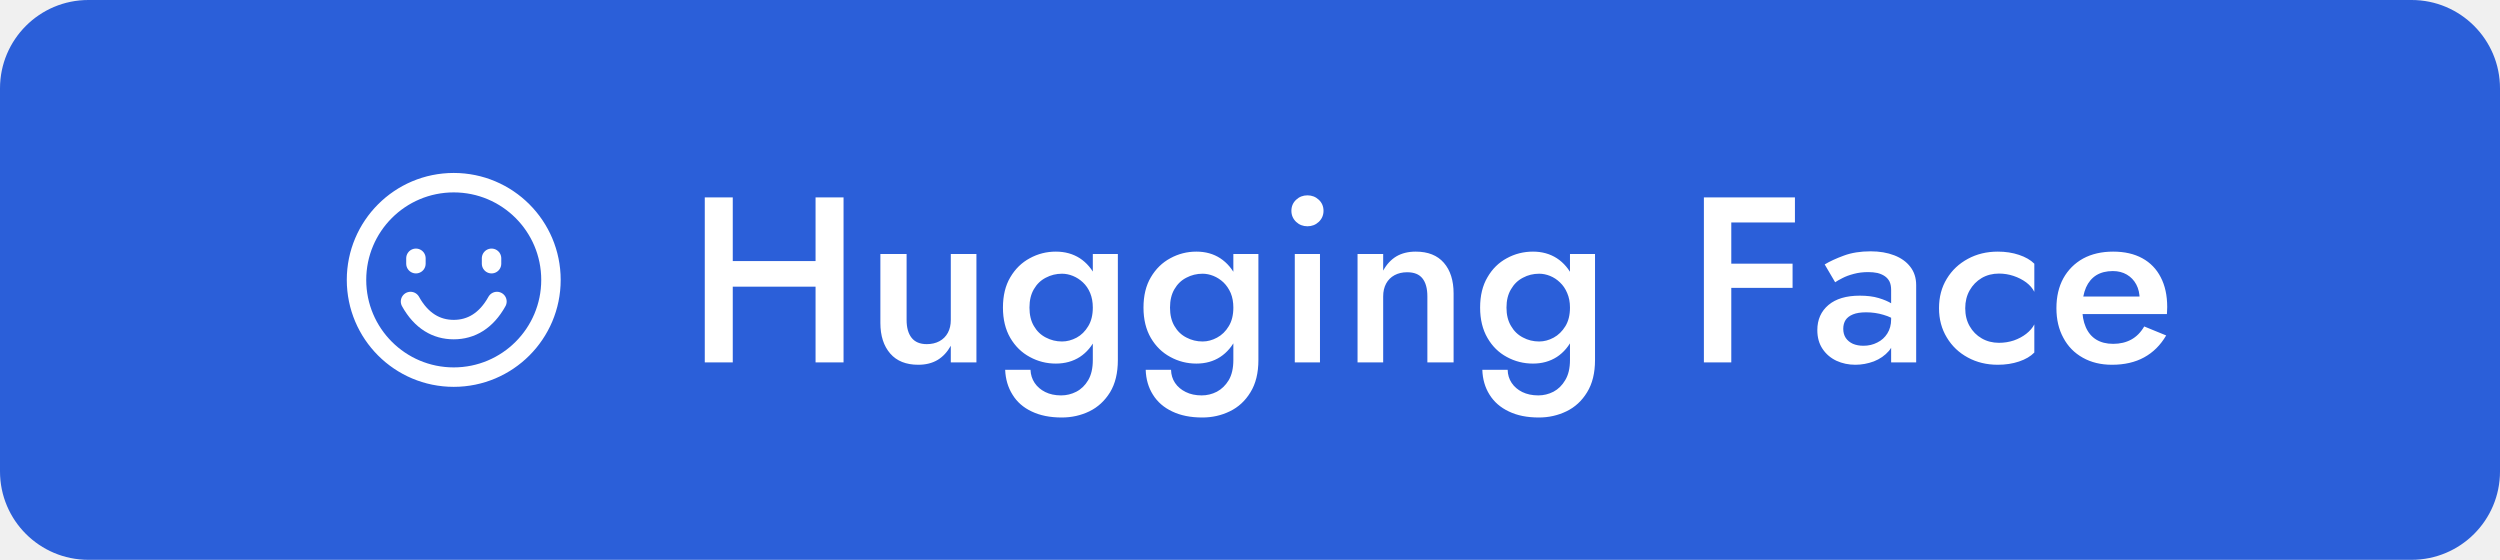
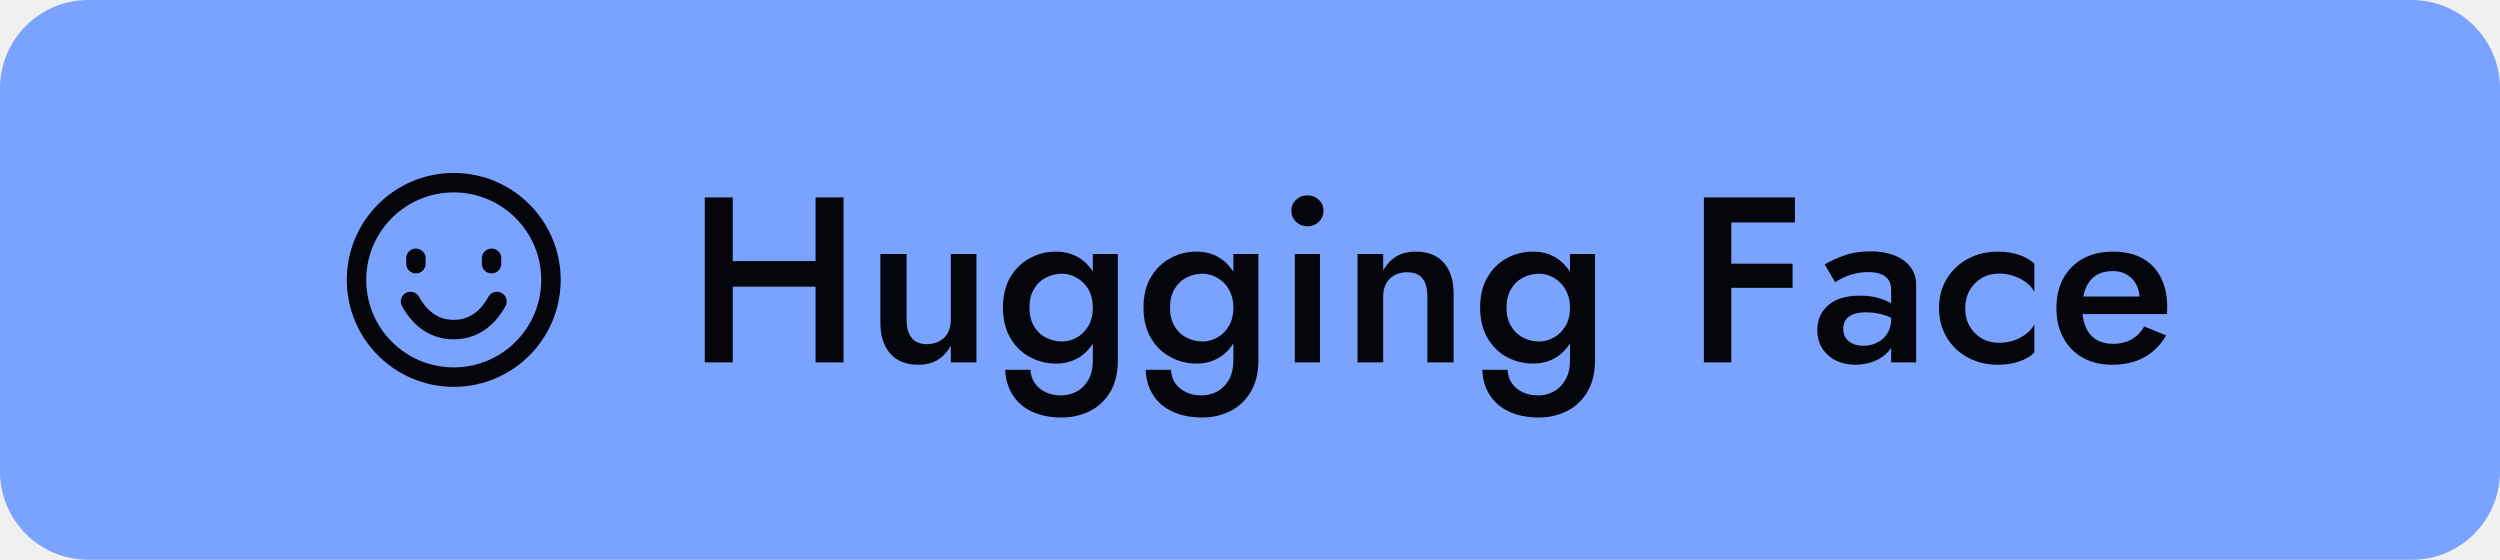
<svg xmlns="http://www.w3.org/2000/svg" viewBox="0 0 169.7 38" width="169.7" height="38" role="img" aria-label="Hugging Face">
-   <rect width="169.7" height="38" rx="6" fill="#2b5fd9" />
-   <g transform="translate(22,10.20) scale(0.7333)" fill="none" stroke="#fff" stroke-width="1.8" stroke-linecap="round" stroke-linejoin="round">
+   <rect width="169.7" height="38" rx="6" fill="#7aa2ff" />
+   <g transform="translate(22,10.20) scale(0.7333)" fill="none" stroke="#04060c" stroke-width="1.8" stroke-linecap="round" stroke-linejoin="round">
    <circle cx="12" cy="12" r="9" />
    <path d="M8.5 10.5v-.5M15.5 10.5v-.5" />
    <path d="M8 14c1 1.8 2.4 2.6 4 2.6s3-.8 4-2.6" />
  </g>
-   <path d="M48.59 19.46H56.59V17.72H48.59ZM55.36 13.40V24.60H57.26V13.40ZM47.84 13.40V24.60H49.74V13.40Z M61.54 21.72V17.24H59.76V21.92Q59.76 23.23 60.43 24.00Q61.09 24.76 62.33 24.76Q63.10 24.76 63.65 24.43Q64.19 24.10 64.54 23.47V24.60H66.28V17.24H64.54V21.72Q64.54 22.22 64.34 22.59Q64.14 22.96 63.77 23.16Q63.40 23.36 62.91 23.36Q62.22 23.36 61.88 22.93Q61.54 22.50 61.54 21.72Z M68.23 25.10Q68.27 26.06 68.73 26.79Q69.18 27.53 70.03 27.93Q70.88 28.34 72.07 28.34Q73.08 28.34 73.95 27.92Q74.81 27.50 75.35 26.63Q75.88 25.76 75.88 24.44V17.24H74.18V24.44Q74.18 25.27 73.87 25.80Q73.56 26.33 73.06 26.59Q72.57 26.84 72.03 26.84Q71.41 26.84 70.95 26.61Q70.49 26.38 70.23 25.99Q69.97 25.60 69.95 25.10ZM68.08 20.88Q68.08 22.08 68.58 22.94Q69.08 23.79 69.90 24.23Q70.72 24.68 71.67 24.68Q72.60 24.68 73.30 24.23Q74.00 23.77 74.40 22.92Q74.80 22.06 74.80 20.88Q74.80 19.68 74.40 18.83Q74.00 17.99 73.30 17.53Q72.60 17.08 71.67 17.08Q70.72 17.08 69.90 17.53Q69.08 17.97 68.58 18.82Q68.08 19.66 68.08 20.88ZM69.88 20.88Q69.88 20.14 70.18 19.63Q70.48 19.11 70.99 18.85Q71.50 18.58 72.09 18.58Q72.46 18.58 72.83 18.73Q73.20 18.88 73.51 19.17Q73.82 19.46 74.00 19.89Q74.18 20.32 74.18 20.88Q74.18 21.63 73.87 22.14Q73.56 22.66 73.08 22.92Q72.59 23.18 72.09 23.18Q71.50 23.18 70.99 22.91Q70.48 22.65 70.18 22.13Q69.88 21.62 69.88 20.88Z M77.77 25.10Q77.80 26.06 78.26 26.79Q78.72 27.53 79.57 27.93Q80.42 28.34 81.61 28.34Q82.62 28.34 83.48 27.92Q84.35 27.50 84.88 26.63Q85.42 25.76 85.42 24.44V17.24H83.72V24.44Q83.72 25.27 83.41 25.80Q83.09 26.33 82.60 26.59Q82.11 26.84 81.57 26.84Q80.95 26.84 80.49 26.61Q80.02 26.38 79.76 25.99Q79.50 25.60 79.49 25.10ZM77.62 20.88Q77.62 22.08 78.12 22.94Q78.62 23.79 79.44 24.23Q80.26 24.68 81.21 24.68Q82.14 24.68 82.83 24.23Q83.53 23.77 83.93 22.92Q84.34 22.06 84.34 20.88Q84.34 19.68 83.93 18.83Q83.53 17.99 82.83 17.53Q82.14 17.08 81.21 17.08Q80.26 17.08 79.44 17.53Q78.62 17.97 78.12 18.82Q77.62 19.66 77.62 20.88ZM79.42 20.88Q79.42 20.14 79.72 19.63Q80.02 19.11 80.53 18.85Q81.04 18.58 81.63 18.58Q82.00 18.58 82.37 18.73Q82.74 18.88 83.05 19.17Q83.35 19.46 83.54 19.89Q83.72 20.32 83.72 20.88Q83.72 21.63 83.41 22.14Q83.10 22.66 82.61 22.92Q82.13 23.18 81.63 23.18Q81.04 23.18 80.53 22.91Q80.02 22.65 79.72 22.13Q79.42 21.62 79.42 20.88Z M87.66 14.31Q87.66 14.75 87.98 15.06Q88.30 15.36 88.75 15.36Q89.20 15.36 89.52 15.06Q89.84 14.75 89.84 14.31Q89.84 13.86 89.52 13.56Q89.20 13.26 88.75 13.26Q88.30 13.26 87.98 13.56Q87.66 13.86 87.66 14.31ZM87.89 17.24V24.60H89.60V17.24Z M96.89 20.12V24.60H98.67V19.92Q98.67 18.60 98.01 17.84Q97.35 17.08 96.10 17.08Q95.34 17.08 94.79 17.40Q94.24 17.73 93.89 18.37V17.24H92.15V24.60H93.89V20.12Q93.89 19.62 94.09 19.25Q94.29 18.88 94.66 18.68Q95.03 18.48 95.52 18.48Q96.22 18.48 96.55 18.89Q96.89 19.31 96.89 20.12Z M100.62 25.10Q100.65 26.06 101.11 26.79Q101.57 27.53 102.42 27.93Q103.26 28.34 104.46 28.34Q105.46 28.34 106.33 27.92Q107.20 27.50 107.73 26.63Q108.27 25.76 108.27 24.44V17.24H106.57V24.44Q106.57 25.27 106.25 25.80Q105.94 26.33 105.45 26.59Q104.96 26.84 104.42 26.84Q103.80 26.84 103.33 26.61Q102.87 26.38 102.61 25.99Q102.35 25.60 102.34 25.10ZM100.47 20.88Q100.47 22.08 100.97 22.94Q101.46 23.79 102.28 24.23Q103.10 24.68 104.06 24.68Q104.98 24.68 105.68 24.23Q106.38 23.77 106.78 22.92Q107.18 22.06 107.18 20.88Q107.18 19.68 106.78 18.83Q106.38 17.99 105.68 17.53Q104.98 17.08 104.06 17.08Q103.10 17.08 102.28 17.53Q101.46 17.97 100.97 18.82Q100.47 19.66 100.47 20.88ZM102.26 20.88Q102.26 20.14 102.57 19.63Q102.87 19.11 103.38 18.85Q103.88 18.58 104.48 18.58Q104.85 18.58 105.22 18.73Q105.59 18.88 105.89 19.17Q106.20 19.46 106.38 19.89Q106.57 20.32 106.57 20.88Q106.57 21.63 106.26 22.14Q105.94 22.66 105.46 22.92Q104.98 23.18 104.48 23.18Q103.88 23.18 103.38 22.91Q102.87 22.65 102.57 22.13Q102.26 21.62 102.26 20.88Z M116.84 15.10H121.84V13.40H116.84ZM116.84 19.54H121.68V17.90H116.84ZM115.66 13.40V24.60H117.52V13.40Z M125.12 22.32Q125.12 21.97 125.28 21.72Q125.44 21.48 125.78 21.34Q126.12 21.20 126.67 21.20Q127.29 21.20 127.85 21.37Q128.41 21.53 128.90 21.88V21.00Q128.75 20.82 128.41 20.61Q128.06 20.39 127.52 20.23Q126.99 20.07 126.24 20.07Q124.87 20.07 124.12 20.70Q123.36 21.34 123.36 22.41Q123.36 23.16 123.72 23.69Q124.07 24.21 124.66 24.49Q125.25 24.76 125.94 24.76Q126.58 24.76 127.20 24.53Q127.81 24.29 128.22 23.82Q128.62 23.34 128.62 22.64L128.37 21.68Q128.37 22.23 128.11 22.64Q127.86 23.04 127.43 23.25Q127.01 23.47 126.49 23.47Q126.09 23.47 125.78 23.34Q125.47 23.20 125.29 22.94Q125.12 22.68 125.12 22.32ZM124.57 19.16Q124.74 19.04 125.06 18.88Q125.38 18.71 125.84 18.59Q126.29 18.47 126.81 18.47Q127.15 18.47 127.44 18.53Q127.72 18.60 127.93 18.74Q128.14 18.88 128.26 19.11Q128.37 19.34 128.37 19.68V24.60H130.07V19.36Q130.07 18.62 129.67 18.11Q129.28 17.60 128.58 17.33Q127.88 17.06 126.98 17.06Q125.94 17.06 125.16 17.35Q124.37 17.64 123.86 17.95Z M133.40 20.92Q133.40 20.24 133.70 19.71Q134.00 19.18 134.52 18.87Q135.04 18.57 135.69 18.57Q136.20 18.57 136.68 18.73Q137.16 18.89 137.54 19.17Q137.91 19.45 138.09 19.81V17.90Q137.71 17.52 137.05 17.30Q136.40 17.08 135.61 17.08Q134.48 17.08 133.58 17.57Q132.67 18.06 132.15 18.92Q131.62 19.78 131.62 20.92Q131.62 22.04 132.15 22.91Q132.67 23.78 133.58 24.27Q134.48 24.76 135.61 24.76Q136.40 24.76 137.05 24.54Q137.71 24.32 138.09 23.93V22.02Q137.91 22.37 137.54 22.66Q137.18 22.94 136.70 23.11Q136.22 23.27 135.69 23.27Q135.04 23.27 134.52 22.97Q134.00 22.67 133.70 22.14Q133.40 21.62 133.40 20.92Z M143.36 24.76Q144.63 24.76 145.54 24.26Q146.46 23.76 147.04 22.77L145.55 22.16Q145.20 22.76 144.67 23.05Q144.14 23.34 143.44 23.34Q142.76 23.34 142.29 23.05Q141.82 22.76 141.58 22.20Q141.34 21.65 141.34 20.86Q141.36 20.06 141.60 19.51Q141.84 18.97 142.30 18.68Q142.76 18.40 143.42 18.40Q143.96 18.40 144.37 18.64Q144.78 18.88 145.01 19.31Q145.24 19.74 145.24 20.32Q145.24 20.44 145.18 20.60Q145.13 20.77 145.07 20.86L145.61 20.13H140.62V21.32H147.09Q147.10 21.25 147.10 21.11Q147.11 20.97 147.11 20.84Q147.11 19.66 146.67 18.82Q146.24 17.98 145.42 17.53Q144.60 17.08 143.44 17.08Q142.27 17.08 141.40 17.55Q140.54 18.03 140.06 18.89Q139.59 19.75 139.59 20.92Q139.59 22.07 140.06 22.93Q140.52 23.80 141.38 24.28Q142.23 24.76 143.36 24.76Z" fill="#fff" />
+   <path d="M48.59 19.46H56.59V17.72H48.59ZM55.36 13.40V24.60H57.26V13.40ZM47.84 13.40V24.60H49.74V13.40Z M61.54 21.72V17.24H59.76V21.92Q59.76 23.23 60.43 24.00Q61.09 24.76 62.33 24.76Q63.10 24.76 63.65 24.43Q64.19 24.10 64.54 23.47V24.60H66.28V17.24H64.54V21.72Q64.54 22.22 64.34 22.59Q64.14 22.96 63.77 23.16Q63.40 23.36 62.91 23.36Q62.22 23.36 61.88 22.93Q61.54 22.50 61.54 21.72Z M68.23 25.10Q68.27 26.06 68.73 26.79Q69.18 27.53 70.03 27.93Q70.88 28.34 72.07 28.34Q73.08 28.34 73.95 27.92Q74.81 27.50 75.35 26.63Q75.88 25.76 75.88 24.44V17.24H74.18V24.44Q74.18 25.27 73.87 25.80Q73.56 26.33 73.06 26.59Q72.57 26.84 72.03 26.84Q71.41 26.84 70.95 26.61Q70.49 26.38 70.23 25.99Q69.97 25.60 69.95 25.10ZM68.08 20.88Q68.08 22.08 68.58 22.94Q69.08 23.79 69.90 24.23Q70.72 24.68 71.67 24.68Q72.60 24.68 73.30 24.23Q74.00 23.77 74.40 22.92Q74.80 22.06 74.80 20.88Q74.80 19.68 74.40 18.83Q74.00 17.99 73.30 17.53Q72.60 17.08 71.67 17.08Q70.72 17.08 69.90 17.53Q69.08 17.97 68.58 18.82Q68.08 19.66 68.08 20.88ZM69.88 20.88Q69.88 20.14 70.18 19.63Q70.48 19.11 70.99 18.85Q71.50 18.58 72.09 18.58Q72.46 18.58 72.83 18.73Q73.20 18.88 73.51 19.17Q73.82 19.46 74.00 19.89Q74.18 20.32 74.18 20.88Q74.18 21.63 73.87 22.14Q73.56 22.66 73.08 22.92Q72.59 23.18 72.09 23.18Q71.50 23.18 70.99 22.91Q70.48 22.65 70.18 22.13Q69.88 21.62 69.88 20.88Z M77.77 25.10Q77.80 26.06 78.26 26.79Q78.72 27.53 79.57 27.93Q80.42 28.34 81.61 28.34Q82.62 28.34 83.48 27.92Q84.35 27.50 84.88 26.63Q85.42 25.76 85.42 24.44V17.24H83.72V24.44Q83.72 25.27 83.41 25.80Q83.09 26.33 82.60 26.59Q82.11 26.84 81.57 26.84Q80.95 26.84 80.49 26.61Q80.02 26.38 79.76 25.99Q79.50 25.60 79.49 25.10ZM77.62 20.88Q77.62 22.08 78.12 22.94Q78.62 23.79 79.44 24.23Q80.26 24.68 81.21 24.68Q82.14 24.68 82.83 24.23Q83.53 23.77 83.93 22.92Q84.34 22.06 84.34 20.88Q84.34 19.68 83.93 18.83Q83.53 17.99 82.83 17.53Q82.14 17.08 81.21 17.08Q80.26 17.08 79.44 17.53Q78.62 17.97 78.12 18.82Q77.62 19.66 77.62 20.88ZM79.42 20.88Q79.42 20.14 79.72 19.63Q80.02 19.11 80.53 18.85Q81.04 18.58 81.63 18.58Q82.00 18.58 82.37 18.73Q82.74 18.88 83.05 19.17Q83.35 19.46 83.54 19.89Q83.72 20.32 83.72 20.88Q83.72 21.63 83.41 22.14Q83.10 22.66 82.61 22.92Q82.13 23.18 81.63 23.18Q81.04 23.18 80.53 22.91Q80.02 22.65 79.72 22.13Q79.42 21.62 79.42 20.88Z M87.66 14.31Q87.66 14.75 87.98 15.06Q88.30 15.36 88.75 15.36Q89.20 15.36 89.52 15.06Q89.84 14.75 89.84 14.31Q89.84 13.86 89.52 13.56Q89.20 13.26 88.75 13.26Q88.30 13.26 87.98 13.56Q87.66 13.86 87.66 14.31ZM87.89 17.24V24.60H89.60V17.24Z M96.89 20.12V24.60H98.67V19.92Q98.67 18.60 98.01 17.84Q97.35 17.08 96.10 17.08Q95.34 17.08 94.79 17.40Q94.24 17.73 93.89 18.37V17.24H92.15V24.60H93.89V20.12Q93.89 19.62 94.09 19.25Q94.29 18.88 94.66 18.68Q95.03 18.48 95.52 18.48Q96.22 18.48 96.55 18.89Q96.89 19.31 96.89 20.12Z M100.62 25.10Q100.65 26.06 101.11 26.79Q101.57 27.53 102.42 27.93Q103.26 28.34 104.46 28.34Q105.46 28.34 106.33 27.92Q107.20 27.50 107.73 26.63Q108.27 25.76 108.27 24.44V17.24H106.57V24.44Q106.57 25.27 106.25 25.80Q105.94 26.33 105.45 26.59Q104.96 26.84 104.42 26.84Q103.80 26.84 103.33 26.61Q102.87 26.38 102.61 25.99Q102.35 25.60 102.34 25.10ZM100.47 20.88Q100.47 22.08 100.97 22.94Q101.46 23.79 102.28 24.23Q103.10 24.68 104.06 24.68Q104.98 24.68 105.68 24.23Q106.38 23.77 106.78 22.92Q107.18 22.06 107.18 20.88Q107.18 19.68 106.78 18.83Q106.38 17.99 105.68 17.53Q104.98 17.08 104.06 17.08Q103.10 17.08 102.28 17.53Q101.46 17.97 100.97 18.82Q100.47 19.66 100.47 20.88ZM102.26 20.88Q102.26 20.14 102.57 19.63Q102.87 19.11 103.38 18.85Q103.88 18.58 104.48 18.58Q104.85 18.58 105.22 18.73Q105.59 18.88 105.89 19.17Q106.20 19.46 106.38 19.89Q106.57 20.32 106.57 20.88Q106.57 21.63 106.26 22.14Q105.94 22.66 105.46 22.92Q104.98 23.18 104.48 23.18Q103.88 23.18 103.38 22.91Q102.87 22.65 102.57 22.13Q102.26 21.62 102.26 20.88Z M116.84 15.10H121.84V13.40H116.84ZM116.84 19.54H121.68V17.90H116.84ZM115.66 13.40V24.60H117.52V13.40Z M125.12 22.32Q125.12 21.97 125.28 21.72Q125.44 21.48 125.78 21.34Q126.12 21.20 126.67 21.20Q127.29 21.20 127.85 21.37Q128.41 21.53 128.90 21.88V21.00Q128.75 20.82 128.41 20.61Q128.06 20.39 127.52 20.23Q126.99 20.07 126.24 20.07Q124.87 20.07 124.12 20.70Q123.36 21.34 123.36 22.41Q123.36 23.16 123.72 23.69Q124.07 24.21 124.66 24.49Q125.25 24.76 125.94 24.76Q126.58 24.76 127.20 24.53Q127.81 24.29 128.22 23.82Q128.62 23.34 128.62 22.64L128.37 21.68Q128.37 22.23 128.11 22.64Q127.86 23.04 127.43 23.25Q127.01 23.47 126.49 23.47Q126.09 23.47 125.78 23.34Q125.47 23.20 125.29 22.94Q125.12 22.68 125.12 22.32ZM124.57 19.16Q124.74 19.04 125.06 18.88Q125.38 18.71 125.84 18.59Q126.29 18.47 126.81 18.47Q127.15 18.47 127.44 18.53Q127.72 18.60 127.93 18.74Q128.14 18.88 128.26 19.11Q128.37 19.34 128.37 19.68V24.60H130.07V19.36Q130.07 18.62 129.67 18.11Q129.28 17.60 128.58 17.33Q127.88 17.06 126.98 17.06Q125.94 17.06 125.16 17.35Q124.37 17.64 123.86 17.95Z M133.40 20.92Q133.40 20.24 133.70 19.71Q134.00 19.18 134.52 18.87Q135.04 18.57 135.69 18.57Q136.20 18.57 136.68 18.73Q137.16 18.89 137.54 19.17Q137.91 19.45 138.09 19.81V17.90Q137.71 17.52 137.05 17.30Q136.40 17.08 135.61 17.08Q134.48 17.08 133.58 17.57Q132.67 18.06 132.15 18.92Q131.62 19.78 131.62 20.92Q131.62 22.04 132.15 22.91Q132.67 23.78 133.58 24.27Q134.48 24.76 135.61 24.76Q136.40 24.76 137.05 24.54Q137.71 24.32 138.09 23.93V22.02Q137.91 22.37 137.54 22.66Q137.18 22.94 136.70 23.11Q136.22 23.27 135.69 23.27Q135.04 23.27 134.52 22.97Q134.00 22.67 133.70 22.14Q133.40 21.62 133.40 20.92Z M143.36 24.76Q144.63 24.76 145.54 24.26Q146.46 23.76 147.04 22.77L145.55 22.16Q145.20 22.76 144.67 23.05Q144.14 23.34 143.44 23.34Q142.76 23.34 142.29 23.05Q141.82 22.76 141.58 22.20Q141.34 21.65 141.34 20.86Q141.36 20.06 141.60 19.51Q141.84 18.97 142.30 18.68Q142.76 18.40 143.42 18.40Q143.96 18.40 144.37 18.64Q144.78 18.88 145.01 19.31Q145.24 19.74 145.24 20.32Q145.24 20.44 145.18 20.60Q145.13 20.77 145.07 20.86L145.61 20.13H140.62V21.32H147.09Q147.10 21.25 147.10 21.11Q147.11 20.97 147.11 20.84Q147.11 19.66 146.67 18.82Q146.24 17.98 145.42 17.53Q144.60 17.08 143.44 17.08Q142.27 17.08 141.40 17.55Q140.54 18.03 140.06 18.89Q139.59 19.75 139.59 20.92Q139.59 22.07 140.06 22.93Q140.52 23.80 141.38 24.28Q142.23 24.76 143.36 24.76Z" fill="#04060c" />
</svg>
